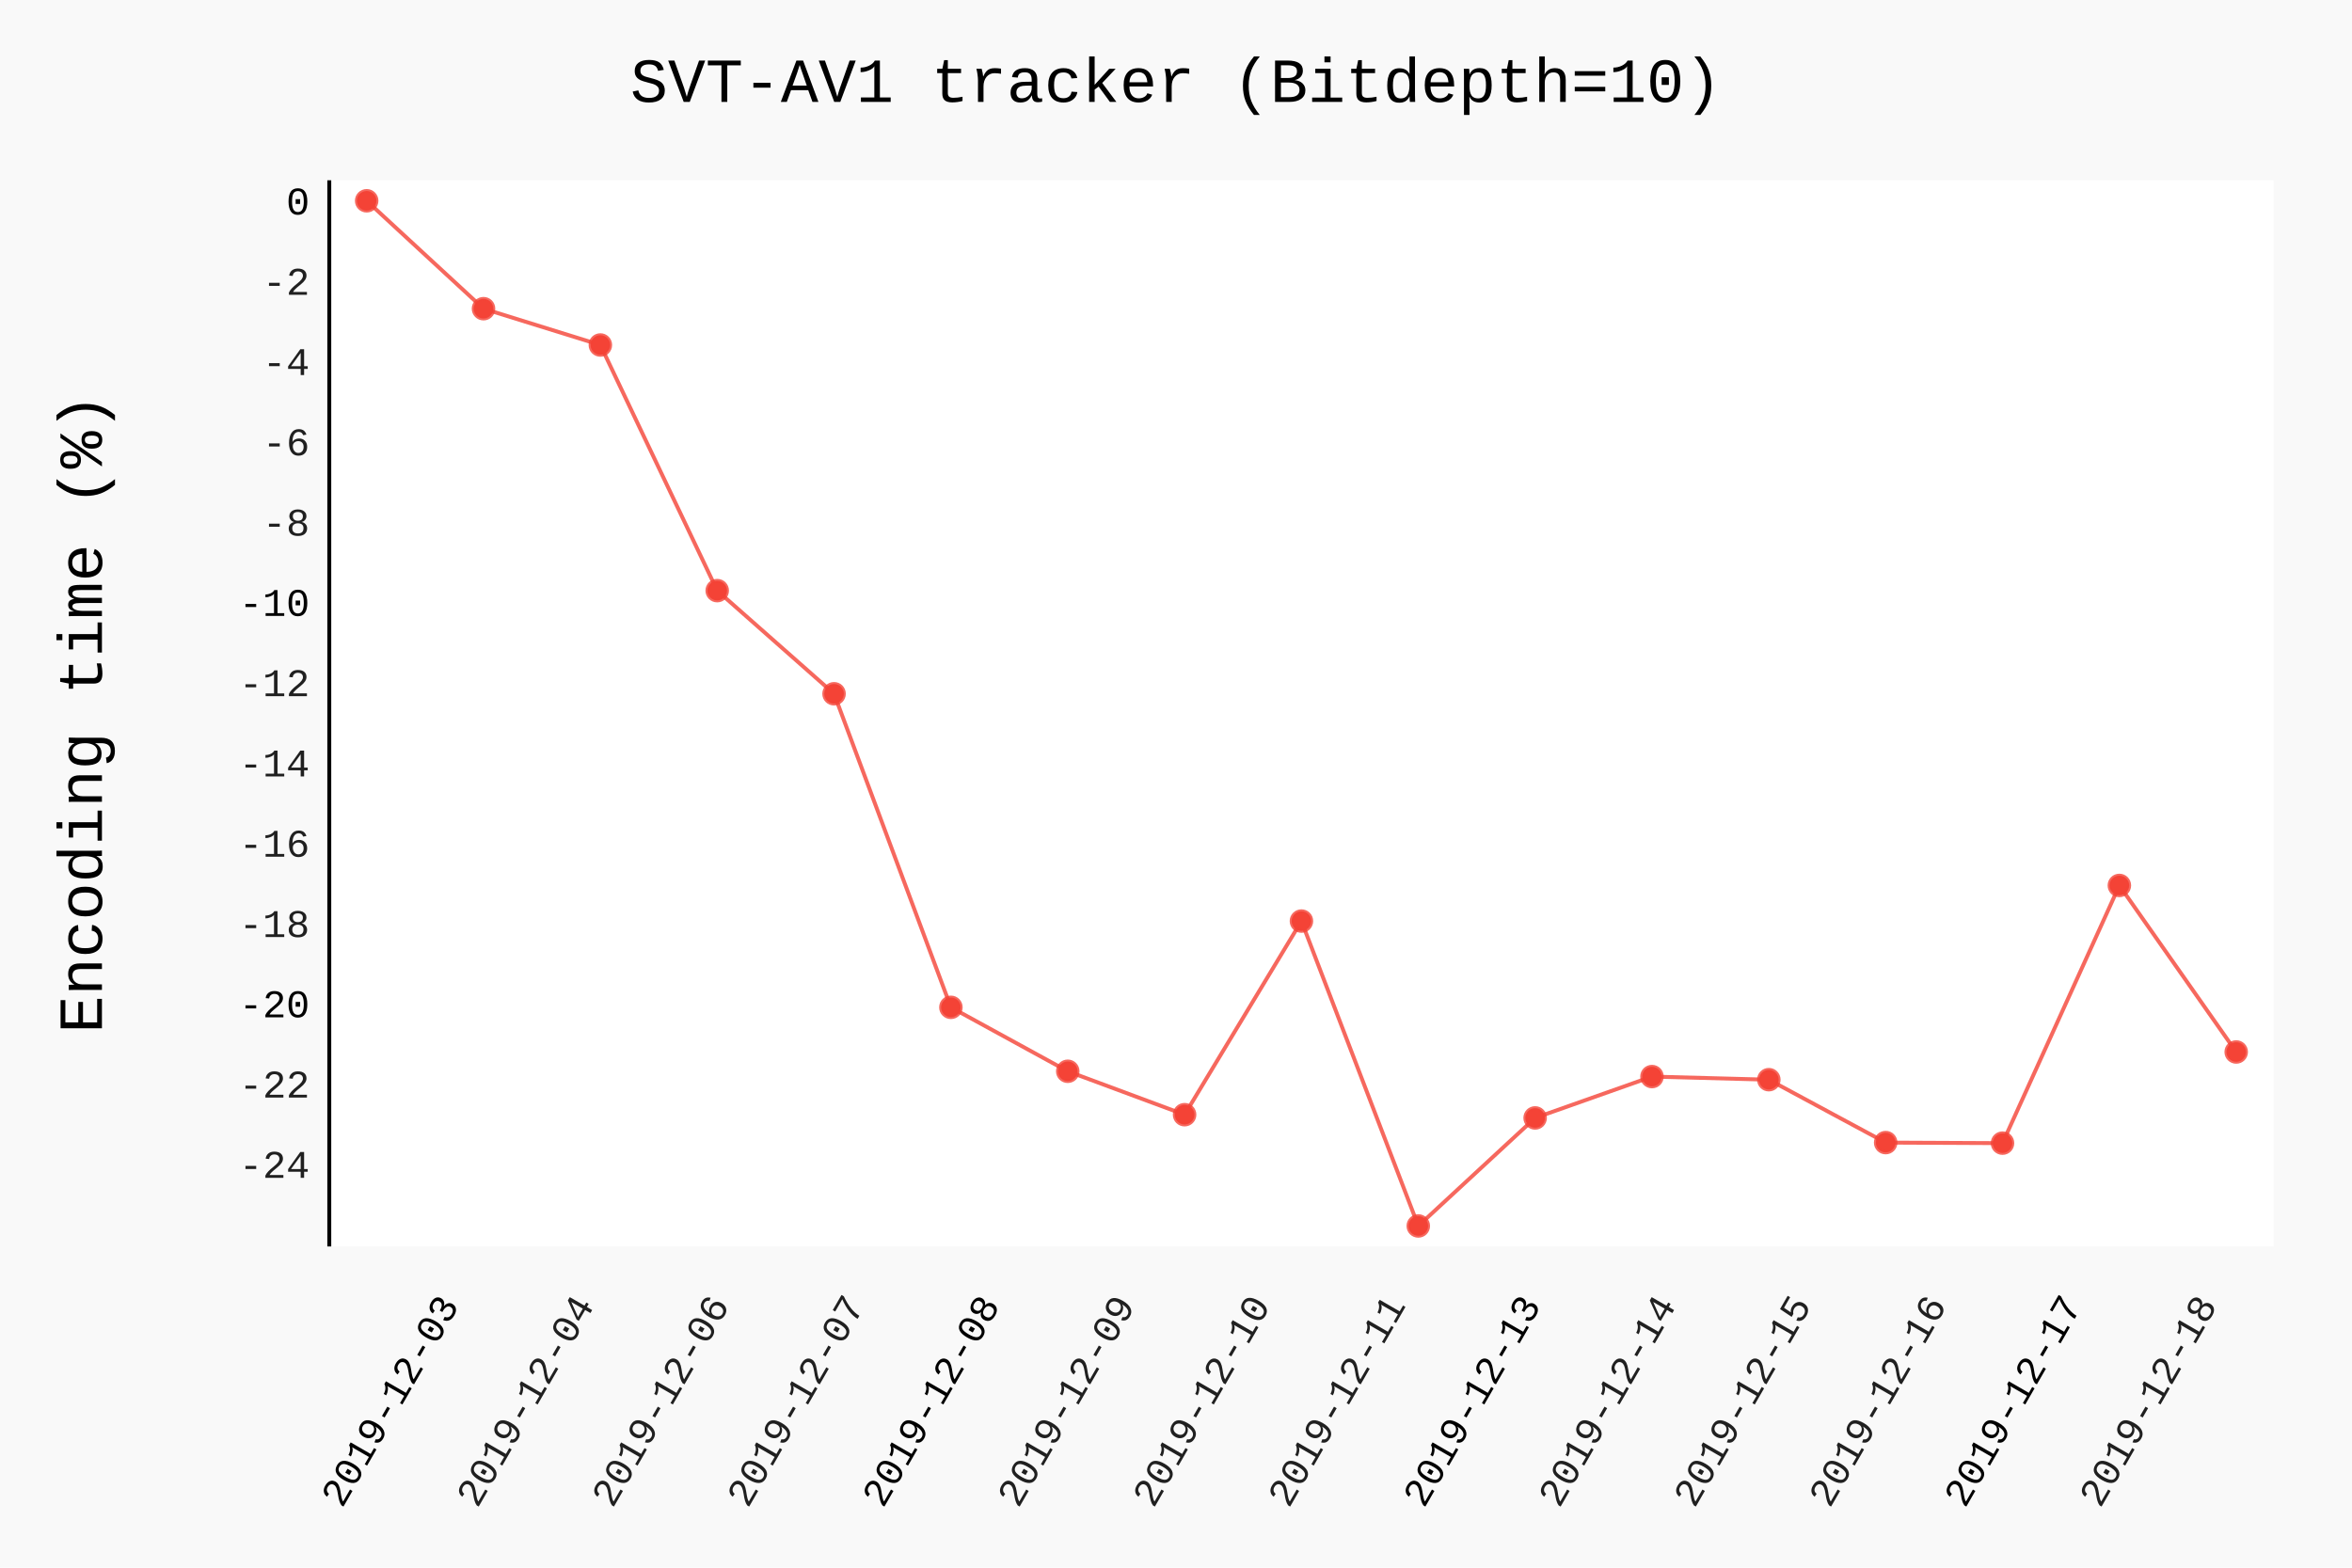
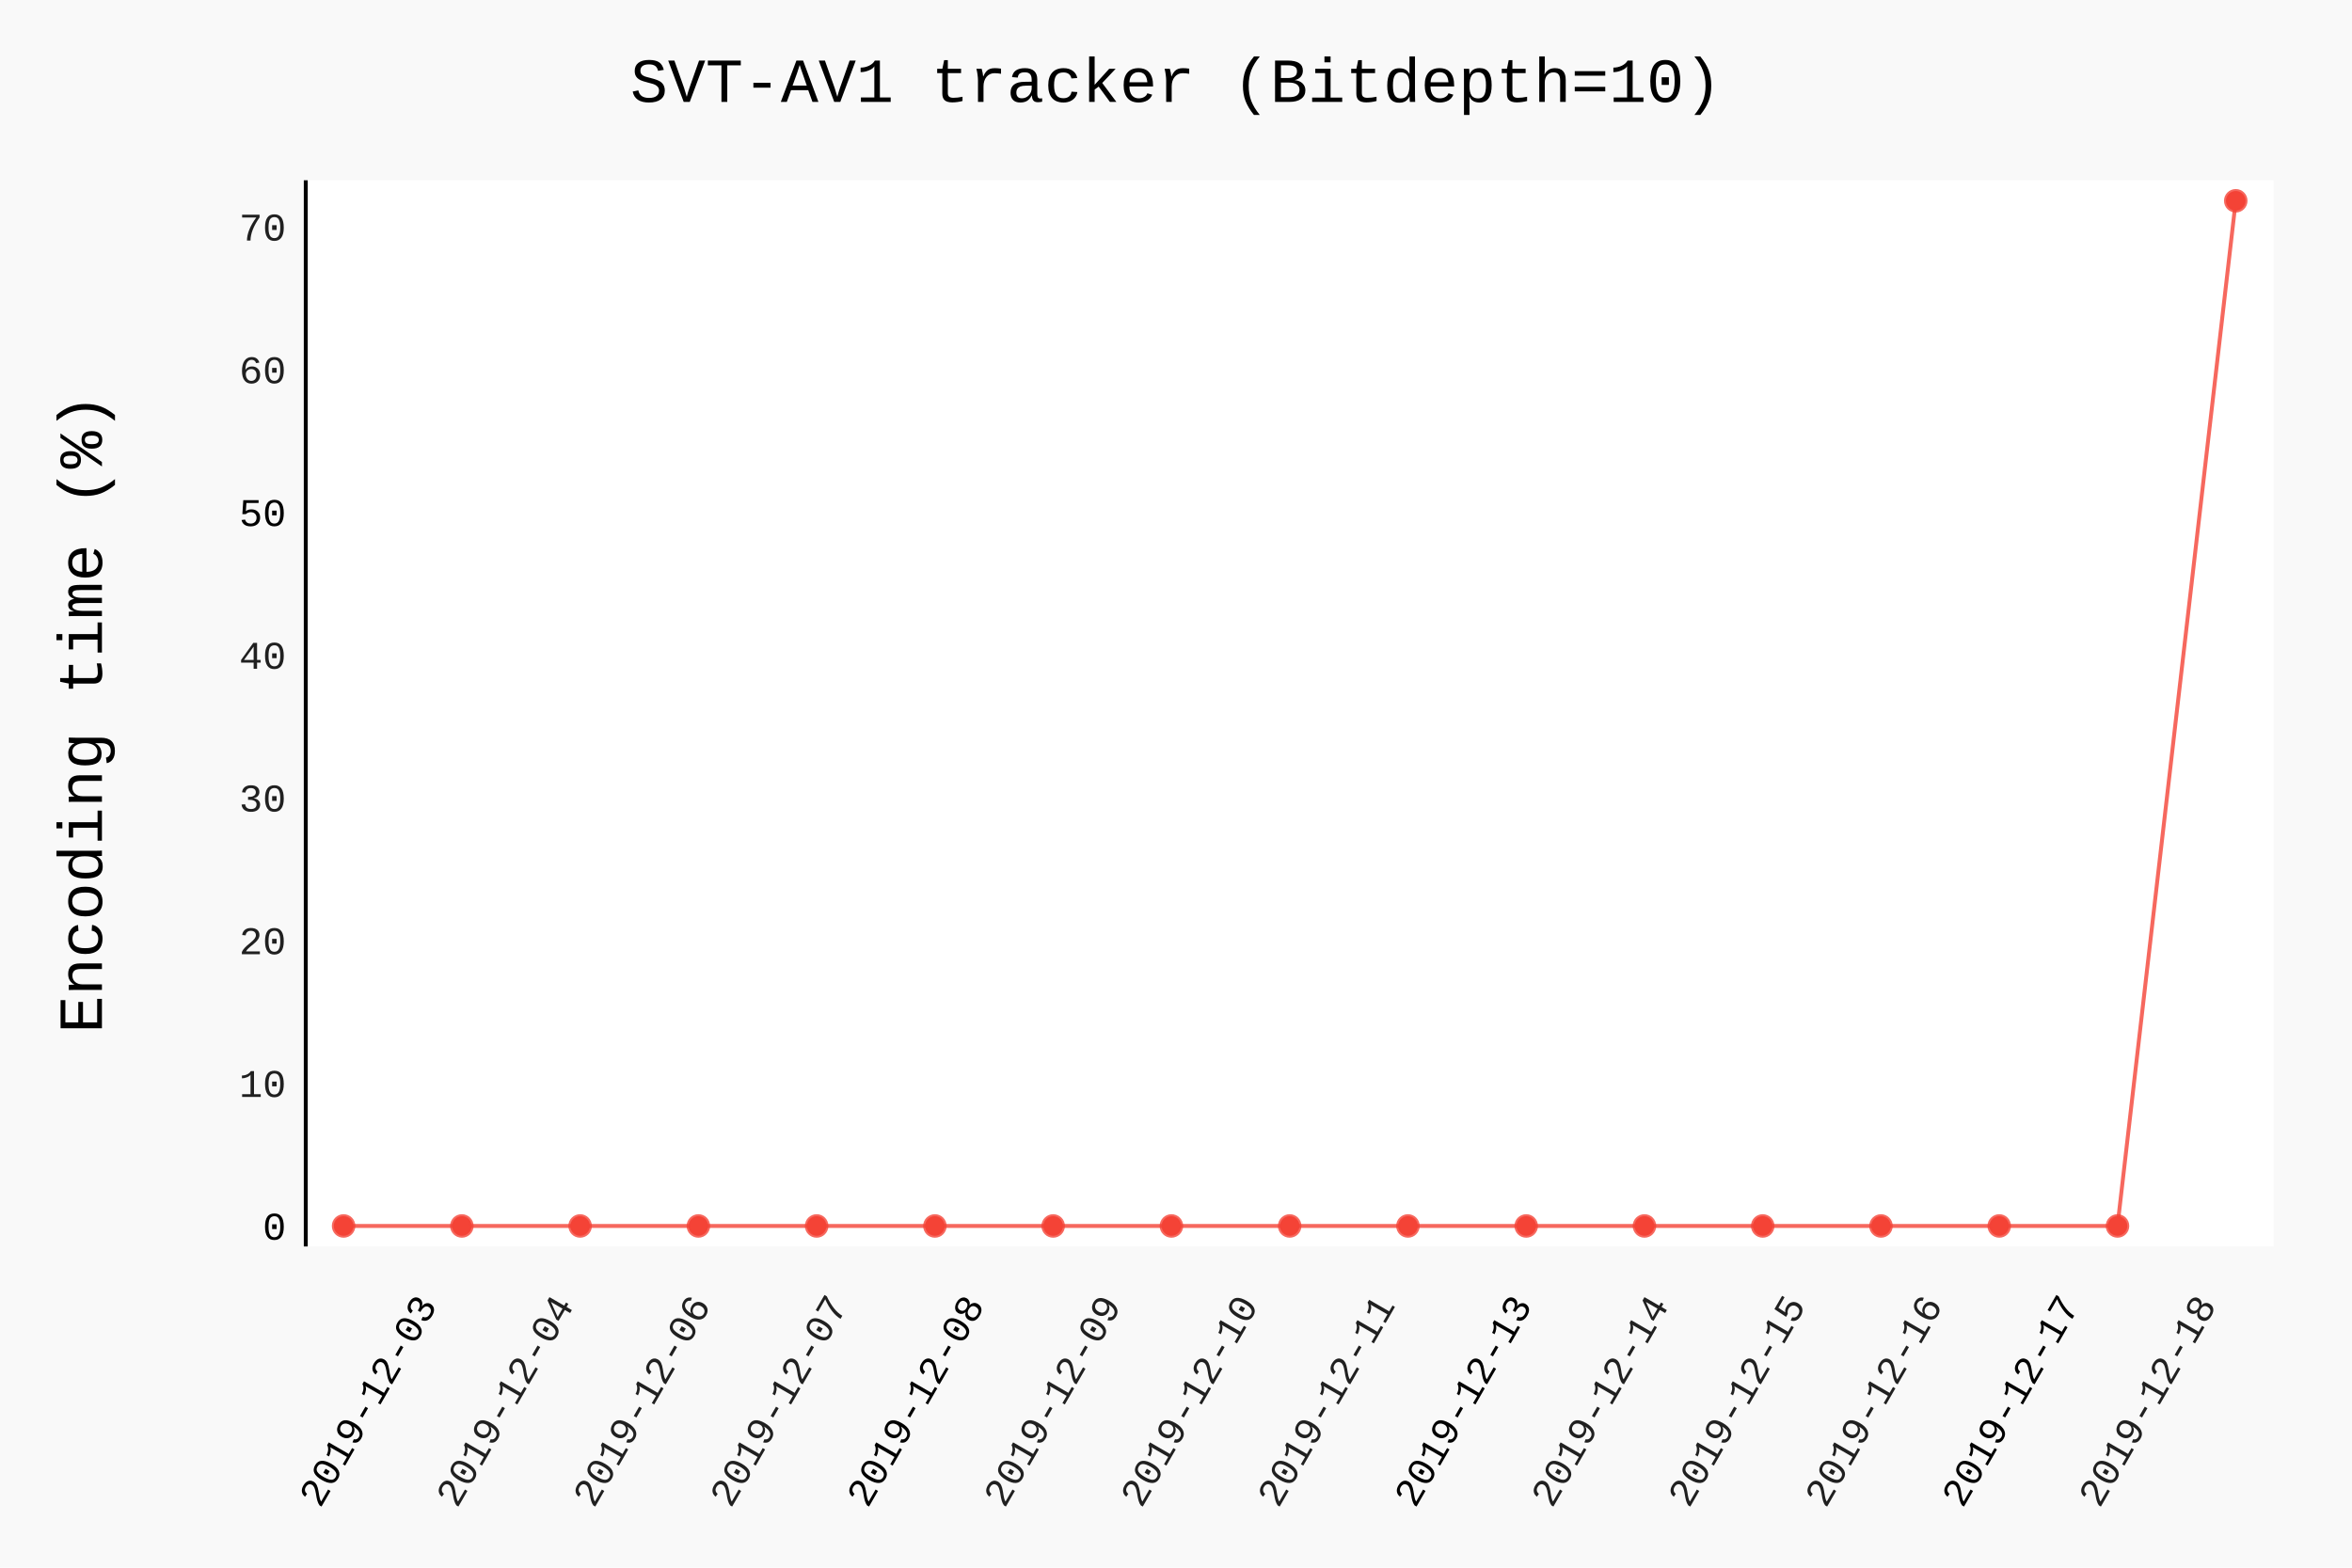
- <svg xmlns="http://www.w3.org/2000/svg" class="pygal-chart" id="chart-12cc9717-2812-47a3-beb8-0723f746c454" viewBox="0 0 600 400">
+ <svg xmlns="http://www.w3.org/2000/svg" id="chart-216a4497-31ba-444f-9d2e-01f04a5b6490" class="pygal-chart" viewBox="0 0 600 400">
  <defs>
-     <style type="text/css">#chart-12cc9717-2812-47a3-beb8-0723f746c454{-webkit-user-select:none;-webkit-font-smoothing:antialiased;font-family:Consolas,"Liberation Mono",Menlo,Courier,monospace}#chart-12cc9717-2812-47a3-beb8-0723f746c454 .title{font-family:Consolas,"Liberation Mono",Menlo,Courier,monospace;font-size:16px}#chart-12cc9717-2812-47a3-beb8-0723f746c454 .legends .legend text{font-family:Consolas,"Liberation Mono",Menlo,Courier,monospace;font-size:14px}#chart-12cc9717-2812-47a3-beb8-0723f746c454 .axis text{font-family:Consolas,"Liberation Mono",Menlo,Courier,monospace;font-size:10px}#chart-12cc9717-2812-47a3-beb8-0723f746c454 .axis text.major{font-family:Consolas,"Liberation Mono",Menlo,Courier,monospace;font-size:10px}#chart-12cc9717-2812-47a3-beb8-0723f746c454 .text-overlay text.value{font-family:Consolas,"Liberation Mono",Menlo,Courier,monospace;font-size:16px}#chart-12cc9717-2812-47a3-beb8-0723f746c454 .text-overlay text.label{font-family:Consolas,"Liberation Mono",Menlo,Courier,monospace;font-size:10px}#chart-12cc9717-2812-47a3-beb8-0723f746c454 .tooltip{font-family:Consolas,"Liberation Mono",Menlo,Courier,monospace;font-size:14px}#chart-12cc9717-2812-47a3-beb8-0723f746c454 text.no_data{font-family:Consolas,"Liberation Mono",Menlo,Courier,monospace;font-size:64px}
- #chart-12cc9717-2812-47a3-beb8-0723f746c454{background-color:rgba(249,249,249,1)}#chart-12cc9717-2812-47a3-beb8-0723f746c454 path,#chart-12cc9717-2812-47a3-beb8-0723f746c454 line,#chart-12cc9717-2812-47a3-beb8-0723f746c454 rect,#chart-12cc9717-2812-47a3-beb8-0723f746c454 circle{-webkit-transition:150ms;-moz-transition:150ms;transition:150ms}#chart-12cc9717-2812-47a3-beb8-0723f746c454 .graph &gt; .background{fill:rgba(249,249,249,1)}#chart-12cc9717-2812-47a3-beb8-0723f746c454 .plot &gt; .background{fill:rgba(255,255,255,1)}#chart-12cc9717-2812-47a3-beb8-0723f746c454 .graph{fill:rgba(0,0,0,.87)}#chart-12cc9717-2812-47a3-beb8-0723f746c454 text.no_data{fill:rgba(0,0,0,1)}#chart-12cc9717-2812-47a3-beb8-0723f746c454 .title{fill:rgba(0,0,0,1)}#chart-12cc9717-2812-47a3-beb8-0723f746c454 .legends .legend text{fill:rgba(0,0,0,.87)}#chart-12cc9717-2812-47a3-beb8-0723f746c454 .legends .legend:hover text{fill:rgba(0,0,0,1)}#chart-12cc9717-2812-47a3-beb8-0723f746c454 .axis .line{stroke:rgba(0,0,0,1)}#chart-12cc9717-2812-47a3-beb8-0723f746c454 .axis .guide.line{stroke:rgba(0,0,0,.54)}#chart-12cc9717-2812-47a3-beb8-0723f746c454 .axis .major.line{stroke:rgba(0,0,0,.87)}#chart-12cc9717-2812-47a3-beb8-0723f746c454 .axis text.major{fill:rgba(0,0,0,1)}#chart-12cc9717-2812-47a3-beb8-0723f746c454 .axis.y .guides:hover .guide.line,#chart-12cc9717-2812-47a3-beb8-0723f746c454 .line-graph .axis.x .guides:hover .guide.line,#chart-12cc9717-2812-47a3-beb8-0723f746c454 .stackedline-graph .axis.x .guides:hover .guide.line,#chart-12cc9717-2812-47a3-beb8-0723f746c454 .xy-graph .axis.x .guides:hover .guide.line{stroke:rgba(0,0,0,1)}#chart-12cc9717-2812-47a3-beb8-0723f746c454 .axis .guides:hover text{fill:rgba(0,0,0,1)}#chart-12cc9717-2812-47a3-beb8-0723f746c454 .reactive{fill-opacity:.7;stroke-opacity:.8}#chart-12cc9717-2812-47a3-beb8-0723f746c454 .ci{stroke:rgba(0,0,0,.87)}#chart-12cc9717-2812-47a3-beb8-0723f746c454 .reactive.active,#chart-12cc9717-2812-47a3-beb8-0723f746c454 .active .reactive{fill-opacity:.8;stroke-opacity:.9;stroke-width:4}#chart-12cc9717-2812-47a3-beb8-0723f746c454 .ci .reactive.active{stroke-width:1.5}#chart-12cc9717-2812-47a3-beb8-0723f746c454 .series text{fill:rgba(0,0,0,1)}#chart-12cc9717-2812-47a3-beb8-0723f746c454 .tooltip rect{fill:rgba(255,255,255,1);stroke:rgba(0,0,0,1);-webkit-transition:opacity 150ms;-moz-transition:opacity 150ms;transition:opacity 150ms}#chart-12cc9717-2812-47a3-beb8-0723f746c454 .tooltip .label{fill:rgba(0,0,0,.87)}#chart-12cc9717-2812-47a3-beb8-0723f746c454 .tooltip .label{fill:rgba(0,0,0,.87)}#chart-12cc9717-2812-47a3-beb8-0723f746c454 .tooltip .legend{font-size:.8em;fill:rgba(0,0,0,.54)}#chart-12cc9717-2812-47a3-beb8-0723f746c454 .tooltip .x_label{font-size:.6em;fill:rgba(0,0,0,1)}#chart-12cc9717-2812-47a3-beb8-0723f746c454 .tooltip .xlink{font-size:.5em;text-decoration:underline}#chart-12cc9717-2812-47a3-beb8-0723f746c454 .tooltip .value{font-size:1.5em}#chart-12cc9717-2812-47a3-beb8-0723f746c454 .bound{font-size:.5em}#chart-12cc9717-2812-47a3-beb8-0723f746c454 .max-value{font-size:.75em;fill:rgba(0,0,0,.54)}#chart-12cc9717-2812-47a3-beb8-0723f746c454 .map-element{fill:rgba(255,255,255,1);stroke:rgba(0,0,0,.54) !important}#chart-12cc9717-2812-47a3-beb8-0723f746c454 .map-element .reactive{fill-opacity:inherit;stroke-opacity:inherit}#chart-12cc9717-2812-47a3-beb8-0723f746c454 .color-0,#chart-12cc9717-2812-47a3-beb8-0723f746c454 .color-0 a:visited{stroke:#F44336;fill:#F44336}#chart-12cc9717-2812-47a3-beb8-0723f746c454 .text-overlay .color-0 text{fill:black}
- #chart-12cc9717-2812-47a3-beb8-0723f746c454 text.no_data{text-anchor:middle}#chart-12cc9717-2812-47a3-beb8-0723f746c454 .guide.line{fill:none}#chart-12cc9717-2812-47a3-beb8-0723f746c454 .centered{text-anchor:middle}#chart-12cc9717-2812-47a3-beb8-0723f746c454 .title{text-anchor:middle}#chart-12cc9717-2812-47a3-beb8-0723f746c454 .legends .legend text{fill-opacity:1}#chart-12cc9717-2812-47a3-beb8-0723f746c454 .axis.x text{text-anchor:middle}#chart-12cc9717-2812-47a3-beb8-0723f746c454 .axis.x:not(.web) text[transform]{text-anchor:start}#chart-12cc9717-2812-47a3-beb8-0723f746c454 .axis.x:not(.web) text[transform].backwards{text-anchor:end}#chart-12cc9717-2812-47a3-beb8-0723f746c454 .axis.y text{text-anchor:end}#chart-12cc9717-2812-47a3-beb8-0723f746c454 .axis.y text[transform].backwards{text-anchor:start}#chart-12cc9717-2812-47a3-beb8-0723f746c454 .axis.y2 text{text-anchor:start}#chart-12cc9717-2812-47a3-beb8-0723f746c454 .axis.y2 text[transform].backwards{text-anchor:end}#chart-12cc9717-2812-47a3-beb8-0723f746c454 .axis .guide.line{stroke-dasharray:4,4}#chart-12cc9717-2812-47a3-beb8-0723f746c454 .axis .major.guide.line{stroke-dasharray:6,6}#chart-12cc9717-2812-47a3-beb8-0723f746c454 .horizontal .axis.y .guide.line,#chart-12cc9717-2812-47a3-beb8-0723f746c454 .horizontal .axis.y2 .guide.line,#chart-12cc9717-2812-47a3-beb8-0723f746c454 .vertical .axis.x .guide.line{opacity:0}#chart-12cc9717-2812-47a3-beb8-0723f746c454 .horizontal .axis.always_show .guide.line,#chart-12cc9717-2812-47a3-beb8-0723f746c454 .vertical .axis.always_show .guide.line{opacity:1 !important}#chart-12cc9717-2812-47a3-beb8-0723f746c454 .axis.y .guides:hover .guide.line,#chart-12cc9717-2812-47a3-beb8-0723f746c454 .axis.y2 .guides:hover .guide.line,#chart-12cc9717-2812-47a3-beb8-0723f746c454 .axis.x .guides:hover .guide.line{opacity:1}#chart-12cc9717-2812-47a3-beb8-0723f746c454 .axis .guides:hover text{opacity:1}#chart-12cc9717-2812-47a3-beb8-0723f746c454 .nofill{fill:none}#chart-12cc9717-2812-47a3-beb8-0723f746c454 .subtle-fill{fill-opacity:.2}#chart-12cc9717-2812-47a3-beb8-0723f746c454 .dot{stroke-width:1px;fill-opacity:1}#chart-12cc9717-2812-47a3-beb8-0723f746c454 .dot.active{stroke-width:5px}#chart-12cc9717-2812-47a3-beb8-0723f746c454 .dot.negative{fill:transparent}#chart-12cc9717-2812-47a3-beb8-0723f746c454 text,#chart-12cc9717-2812-47a3-beb8-0723f746c454 tspan{stroke:none !important}#chart-12cc9717-2812-47a3-beb8-0723f746c454 .series text.active{opacity:1}#chart-12cc9717-2812-47a3-beb8-0723f746c454 .tooltip rect{fill-opacity:.95;stroke-width:.5}#chart-12cc9717-2812-47a3-beb8-0723f746c454 .tooltip text{fill-opacity:1}#chart-12cc9717-2812-47a3-beb8-0723f746c454 .showable{visibility:hidden}#chart-12cc9717-2812-47a3-beb8-0723f746c454 .showable.shown{visibility:visible}#chart-12cc9717-2812-47a3-beb8-0723f746c454 .gauge-background{fill:rgba(229,229,229,1);stroke:none}#chart-12cc9717-2812-47a3-beb8-0723f746c454 .bg-lines{stroke:rgba(249,249,249,1);stroke-width:2px}</style>
+     <style type="text/css">#chart-216a4497-31ba-444f-9d2e-01f04a5b6490{-webkit-user-select:none;-webkit-font-smoothing:antialiased;font-family:Consolas,"Liberation Mono",Menlo,Courier,monospace}#chart-216a4497-31ba-444f-9d2e-01f04a5b6490 .title{font-family:Consolas,"Liberation Mono",Menlo,Courier,monospace;font-size:16px}#chart-216a4497-31ba-444f-9d2e-01f04a5b6490 .legends .legend text{font-family:Consolas,"Liberation Mono",Menlo,Courier,monospace;font-size:14px}#chart-216a4497-31ba-444f-9d2e-01f04a5b6490 .axis text{font-family:Consolas,"Liberation Mono",Menlo,Courier,monospace;font-size:10px}#chart-216a4497-31ba-444f-9d2e-01f04a5b6490 .axis text.major{font-family:Consolas,"Liberation Mono",Menlo,Courier,monospace;font-size:10px}#chart-216a4497-31ba-444f-9d2e-01f04a5b6490 .text-overlay text.value{font-family:Consolas,"Liberation Mono",Menlo,Courier,monospace;font-size:16px}#chart-216a4497-31ba-444f-9d2e-01f04a5b6490 .text-overlay text.label{font-family:Consolas,"Liberation Mono",Menlo,Courier,monospace;font-size:10px}#chart-216a4497-31ba-444f-9d2e-01f04a5b6490 .tooltip{font-family:Consolas,"Liberation Mono",Menlo,Courier,monospace;font-size:14px}#chart-216a4497-31ba-444f-9d2e-01f04a5b6490 text.no_data{font-family:Consolas,"Liberation Mono",Menlo,Courier,monospace;font-size:64px}
+ #chart-216a4497-31ba-444f-9d2e-01f04a5b6490{background-color:rgba(249,249,249,1)}#chart-216a4497-31ba-444f-9d2e-01f04a5b6490 path,#chart-216a4497-31ba-444f-9d2e-01f04a5b6490 line,#chart-216a4497-31ba-444f-9d2e-01f04a5b6490 rect,#chart-216a4497-31ba-444f-9d2e-01f04a5b6490 circle{-webkit-transition:150ms;-moz-transition:150ms;transition:150ms}#chart-216a4497-31ba-444f-9d2e-01f04a5b6490 .graph &gt; .background{fill:rgba(249,249,249,1)}#chart-216a4497-31ba-444f-9d2e-01f04a5b6490 .plot &gt; .background{fill:rgba(255,255,255,1)}#chart-216a4497-31ba-444f-9d2e-01f04a5b6490 .graph{fill:rgba(0,0,0,.87)}#chart-216a4497-31ba-444f-9d2e-01f04a5b6490 text.no_data{fill:rgba(0,0,0,1)}#chart-216a4497-31ba-444f-9d2e-01f04a5b6490 .title{fill:rgba(0,0,0,1)}#chart-216a4497-31ba-444f-9d2e-01f04a5b6490 .legends .legend text{fill:rgba(0,0,0,.87)}#chart-216a4497-31ba-444f-9d2e-01f04a5b6490 .legends .legend:hover text{fill:rgba(0,0,0,1)}#chart-216a4497-31ba-444f-9d2e-01f04a5b6490 .axis .line{stroke:rgba(0,0,0,1)}#chart-216a4497-31ba-444f-9d2e-01f04a5b6490 .axis .guide.line{stroke:rgba(0,0,0,.54)}#chart-216a4497-31ba-444f-9d2e-01f04a5b6490 .axis .major.line{stroke:rgba(0,0,0,.87)}#chart-216a4497-31ba-444f-9d2e-01f04a5b6490 .axis text.major{fill:rgba(0,0,0,1)}#chart-216a4497-31ba-444f-9d2e-01f04a5b6490 .axis.y .guides:hover .guide.line,#chart-216a4497-31ba-444f-9d2e-01f04a5b6490 .line-graph .axis.x .guides:hover .guide.line,#chart-216a4497-31ba-444f-9d2e-01f04a5b6490 .stackedline-graph .axis.x .guides:hover .guide.line,#chart-216a4497-31ba-444f-9d2e-01f04a5b6490 .xy-graph .axis.x .guides:hover .guide.line{stroke:rgba(0,0,0,1)}#chart-216a4497-31ba-444f-9d2e-01f04a5b6490 .axis .guides:hover text{fill:rgba(0,0,0,1)}#chart-216a4497-31ba-444f-9d2e-01f04a5b6490 .reactive{fill-opacity:.7;stroke-opacity:.8}#chart-216a4497-31ba-444f-9d2e-01f04a5b6490 .ci{stroke:rgba(0,0,0,.87)}#chart-216a4497-31ba-444f-9d2e-01f04a5b6490 .reactive.active,#chart-216a4497-31ba-444f-9d2e-01f04a5b6490 .active .reactive{fill-opacity:.8;stroke-opacity:.9;stroke-width:4}#chart-216a4497-31ba-444f-9d2e-01f04a5b6490 .ci .reactive.active{stroke-width:1.5}#chart-216a4497-31ba-444f-9d2e-01f04a5b6490 .series text{fill:rgba(0,0,0,1)}#chart-216a4497-31ba-444f-9d2e-01f04a5b6490 .tooltip rect{fill:rgba(255,255,255,1);stroke:rgba(0,0,0,1);-webkit-transition:opacity 150ms;-moz-transition:opacity 150ms;transition:opacity 150ms}#chart-216a4497-31ba-444f-9d2e-01f04a5b6490 .tooltip .label{fill:rgba(0,0,0,.87)}#chart-216a4497-31ba-444f-9d2e-01f04a5b6490 .tooltip .label{fill:rgba(0,0,0,.87)}#chart-216a4497-31ba-444f-9d2e-01f04a5b6490 .tooltip .legend{font-size:.8em;fill:rgba(0,0,0,.54)}#chart-216a4497-31ba-444f-9d2e-01f04a5b6490 .tooltip .x_label{font-size:.6em;fill:rgba(0,0,0,1)}#chart-216a4497-31ba-444f-9d2e-01f04a5b6490 .tooltip .xlink{font-size:.5em;text-decoration:underline}#chart-216a4497-31ba-444f-9d2e-01f04a5b6490 .tooltip .value{font-size:1.5em}#chart-216a4497-31ba-444f-9d2e-01f04a5b6490 .bound{font-size:.5em}#chart-216a4497-31ba-444f-9d2e-01f04a5b6490 .max-value{font-size:.75em;fill:rgba(0,0,0,.54)}#chart-216a4497-31ba-444f-9d2e-01f04a5b6490 .map-element{fill:rgba(255,255,255,1);stroke:rgba(0,0,0,.54) !important}#chart-216a4497-31ba-444f-9d2e-01f04a5b6490 .map-element .reactive{fill-opacity:inherit;stroke-opacity:inherit}#chart-216a4497-31ba-444f-9d2e-01f04a5b6490 .color-0,#chart-216a4497-31ba-444f-9d2e-01f04a5b6490 .color-0 a:visited{stroke:#F44336;fill:#F44336}#chart-216a4497-31ba-444f-9d2e-01f04a5b6490 .text-overlay .color-0 text{fill:black}
+ #chart-216a4497-31ba-444f-9d2e-01f04a5b6490 text.no_data{text-anchor:middle}#chart-216a4497-31ba-444f-9d2e-01f04a5b6490 .guide.line{fill:none}#chart-216a4497-31ba-444f-9d2e-01f04a5b6490 .centered{text-anchor:middle}#chart-216a4497-31ba-444f-9d2e-01f04a5b6490 .title{text-anchor:middle}#chart-216a4497-31ba-444f-9d2e-01f04a5b6490 .legends .legend text{fill-opacity:1}#chart-216a4497-31ba-444f-9d2e-01f04a5b6490 .axis.x text{text-anchor:middle}#chart-216a4497-31ba-444f-9d2e-01f04a5b6490 .axis.x:not(.web) text[transform]{text-anchor:start}#chart-216a4497-31ba-444f-9d2e-01f04a5b6490 .axis.x:not(.web) text[transform].backwards{text-anchor:end}#chart-216a4497-31ba-444f-9d2e-01f04a5b6490 .axis.y text{text-anchor:end}#chart-216a4497-31ba-444f-9d2e-01f04a5b6490 .axis.y text[transform].backwards{text-anchor:start}#chart-216a4497-31ba-444f-9d2e-01f04a5b6490 .axis.y2 text{text-anchor:start}#chart-216a4497-31ba-444f-9d2e-01f04a5b6490 .axis.y2 text[transform].backwards{text-anchor:end}#chart-216a4497-31ba-444f-9d2e-01f04a5b6490 .axis .guide.line{stroke-dasharray:4,4}#chart-216a4497-31ba-444f-9d2e-01f04a5b6490 .axis .major.guide.line{stroke-dasharray:6,6}#chart-216a4497-31ba-444f-9d2e-01f04a5b6490 .horizontal .axis.y .guide.line,#chart-216a4497-31ba-444f-9d2e-01f04a5b6490 .horizontal .axis.y2 .guide.line,#chart-216a4497-31ba-444f-9d2e-01f04a5b6490 .vertical .axis.x .guide.line{opacity:0}#chart-216a4497-31ba-444f-9d2e-01f04a5b6490 .horizontal .axis.always_show .guide.line,#chart-216a4497-31ba-444f-9d2e-01f04a5b6490 .vertical .axis.always_show .guide.line{opacity:1 !important}#chart-216a4497-31ba-444f-9d2e-01f04a5b6490 .axis.y .guides:hover .guide.line,#chart-216a4497-31ba-444f-9d2e-01f04a5b6490 .axis.y2 .guides:hover .guide.line,#chart-216a4497-31ba-444f-9d2e-01f04a5b6490 .axis.x .guides:hover .guide.line{opacity:1}#chart-216a4497-31ba-444f-9d2e-01f04a5b6490 .axis .guides:hover text{opacity:1}#chart-216a4497-31ba-444f-9d2e-01f04a5b6490 .nofill{fill:none}#chart-216a4497-31ba-444f-9d2e-01f04a5b6490 .subtle-fill{fill-opacity:.2}#chart-216a4497-31ba-444f-9d2e-01f04a5b6490 .dot{stroke-width:1px;fill-opacity:1}#chart-216a4497-31ba-444f-9d2e-01f04a5b6490 .dot.active{stroke-width:5px}#chart-216a4497-31ba-444f-9d2e-01f04a5b6490 .dot.negative{fill:transparent}#chart-216a4497-31ba-444f-9d2e-01f04a5b6490 text,#chart-216a4497-31ba-444f-9d2e-01f04a5b6490 tspan{stroke:none !important}#chart-216a4497-31ba-444f-9d2e-01f04a5b6490 .series text.active{opacity:1}#chart-216a4497-31ba-444f-9d2e-01f04a5b6490 .tooltip rect{fill-opacity:.95;stroke-width:.5}#chart-216a4497-31ba-444f-9d2e-01f04a5b6490 .tooltip text{fill-opacity:1}#chart-216a4497-31ba-444f-9d2e-01f04a5b6490 .showable{visibility:hidden}#chart-216a4497-31ba-444f-9d2e-01f04a5b6490 .showable.shown{visibility:visible}#chart-216a4497-31ba-444f-9d2e-01f04a5b6490 .gauge-background{fill:rgba(229,229,229,1);stroke:none}#chart-216a4497-31ba-444f-9d2e-01f04a5b6490 .bg-lines{stroke:rgba(249,249,249,1);stroke-width:2px}</style>
  </defs>
  <g class="graph datetimeline-graph vertical">
    <rect class="background" height="400" width="600" x="0" y="0" />
-     <g class="plot" transform="translate(84, 46)">
-       <rect class="background" height="272.038" width="496.0" x="0" y="0" />
+     <g class="plot" transform="translate(78, 46)">
+       <rect class="background" height="272.038" width="502.0" x="0" y="0" />
      <g class="axis y">
        <g class="guides">
-           <text class="" x="-5" y="254.532">-24</text>
+           <text class="major" x="-5" y="270.307">0</text>
        </g>
        <g class="guides">
-           <text class="" x="-5" y="234.049">-22</text>
+           <text class="" x="-5" y="233.888">10</text>
        </g>
        <g class="guides">
-           <text class="major" x="-5" y="213.565">-20</text>
+           <text class="" x="-5" y="197.469">20</text>
        </g>
        <g class="guides">
-           <text class="" x="-5" y="193.082">-18</text>
+           <text class="" x="-5" y="161.051">30</text>
        </g>
        <g class="guides">
-           <text class="" x="-5" y="172.598">-16</text>
+           <text class="" x="-5" y="124.632">40</text>
        </g>
        <g class="guides">
-           <text class="" x="-5" y="152.115">-14</text>
+           <text class="major" x="-5" y="88.213">50</text>
        </g>
        <g class="guides">
-           <text class="" x="-5" y="131.632">-12</text>
+           <text class="" x="-5" y="51.794">60</text>
        </g>
        <g class="guides">
-           <text class="major" x="-5" y="111.148">-10</text>
-         </g>
-         <g class="guides">
-           <text class="" x="-5" y="90.665">-8</text>
-         </g>
-         <g class="guides">
-           <text class="" x="-5" y="70.182">-6</text>
-         </g>
-         <g class="guides">
-           <text class="" x="-5" y="49.698">-4</text>
-         </g>
-         <g class="guides">
-           <text class="" x="-5" y="29.215">-2</text>
-         </g>
-         <g class="guides">
-           <text class="major" x="-5" y="8.732">0</text>
+           <text class="" x="-5" y="15.375">70</text>
        </g>
      </g>
      <g class="axis x">
        <path class="line" d="M0 0 v272.038" />
        <g class="guides">
-           <path class="major guide line" d="M33.274 0 v272.038" />
-           <text class="major backwards" transform="rotate(300 33.27422 287.0385)" x="33.274" y="287.038">2019-12-03</text>
+           <path class="major guide line" d="M33.677 0 v272.038" />
+           <text class="major backwards" x="33.677" y="287.038" transform="rotate(300 33.67673 287.0385)">2019-12-03</text>
        </g>
        <g class="guides">
-           <path class="guide line" d="M67.774 0 v272.038" />
-           <text class="backwards" transform="rotate(300 67.77386 287.0385)" x="67.774" y="287.038">2019-12-04</text>
+           <path class="guide line" d="M68.594 0 v272.038" />
+           <text class="backwards" x="68.594" y="287.038" transform="rotate(300 68.5937 287.0385)">2019-12-04</text>
        </g>
        <g class="guides">
-           <path class="guide line" d="M102.274 0 v272.038" />
-           <text class="backwards" transform="rotate(300 102.2735 287.0385)" x="102.274" y="287.038">2019-12-06</text>
+           <path class="guide line" d="M103.511 0 v272.038" />
+           <text class="backwards" x="103.511" y="287.038" transform="rotate(300 103.5107 287.0385)">2019-12-06</text>
        </g>
        <g class="guides">
-           <path class="guide line" d="M136.773 0 v272.038" />
-           <text class="backwards" transform="rotate(300 136.7731 287.0385)" x="136.773" y="287.038">2019-12-07</text>
+           <path class="guide line" d="M138.428 0 v272.038" />
+           <text class="backwards" x="138.428" y="287.038" transform="rotate(300 138.4277 287.0385)">2019-12-07</text>
        </g>
        <g class="guides">
-           <path class="major guide line" d="M171.273 0 v272.038" />
-           <text class="major backwards" transform="rotate(300 171.2728 287.0385)" x="171.273" y="287.038">2019-12-08</text>
+           <path class="major guide line" d="M173.345 0 v272.038" />
+           <text class="major backwards" x="173.345" y="287.038" transform="rotate(300 173.3446 287.0385)">2019-12-08</text>
        </g>
        <g class="guides">
-           <path class="guide line" d="M205.772 0 v272.038" />
-           <text class="backwards" transform="rotate(300 205.7724 287.0385)" x="205.772" y="287.038">2019-12-09</text>
+           <path class="guide line" d="M208.262 0 v272.038" />
+           <text class="backwards" x="208.262" y="287.038" transform="rotate(300 208.2616 287.0385)">2019-12-09</text>
        </g>
        <g class="guides">
-           <path class="guide line" d="M240.272 0 v272.038" />
-           <text class="backwards" transform="rotate(300 240.2721 287.0385)" x="240.272" y="287.038">2019-12-10</text>
+           <path class="guide line" d="M243.179 0 v272.038" />
+           <text class="backwards" x="243.179" y="287.038" transform="rotate(300 243.1786 287.0385)">2019-12-10</text>
        </g>
        <g class="guides">
-           <path class="guide line" d="M274.772 0 v272.038" />
-           <text class="backwards" transform="rotate(300 274.7717 287.0385)" x="274.772" y="287.038">2019-12-11</text>
+           <path class="guide line" d="M278.096 0 v272.038" />
+           <text class="backwards" x="278.096" y="287.038" transform="rotate(300 278.0956 287.0385)">2019-12-11</text>
        </g>
        <g class="guides">
-           <path class="major guide line" d="M309.271 0 v272.038" />
-           <text class="major backwards" transform="rotate(300 309.2714 287.0385)" x="309.271" y="287.038">2019-12-13</text>
+           <path class="major guide line" d="M313.013 0 v272.038" />
+           <text class="major backwards" x="313.013" y="287.038" transform="rotate(300 313.0126 287.0385)">2019-12-13</text>
        </g>
        <g class="guides">
-           <path class="guide line" d="M343.771 0 v272.038" />
-           <text class="backwards" transform="rotate(300 343.771 287.0385)" x="343.771" y="287.038">2019-12-14</text>
+           <path class="guide line" d="M347.93 0 v272.038" />
+           <text class="backwards" x="347.93" y="287.038" transform="rotate(300 347.9295 287.0385)">2019-12-14</text>
        </g>
        <g class="guides">
-           <path class="guide line" d="M378.271 0 v272.038" />
-           <text class="backwards" transform="rotate(300 378.2707 287.0385)" x="378.271" y="287.038">2019-12-15</text>
+           <path class="guide line" d="M382.847 0 v272.038" />
+           <text class="backwards" x="382.847" y="287.038" transform="rotate(300 382.8465 287.0385)">2019-12-15</text>
        </g>
        <g class="guides">
-           <path class="guide line" d="M412.77 0 v272.038" />
-           <text class="backwards" transform="rotate(300 412.7703 287.0385)" x="412.77" y="287.038">2019-12-16</text>
+           <path class="guide line" d="M417.763 0 v272.038" />
+           <text class="backwards" x="417.763" y="287.038" transform="rotate(300 417.7635 287.0385)">2019-12-16</text>
        </g>
        <g class="guides">
-           <path class="major guide line" d="M447.27 0 v272.038" />
-           <text class="major backwards" transform="rotate(300 447.2699 287.0385)" x="447.27" y="287.038">2019-12-17</text>
+           <path class="major guide line" d="M452.68 0 v272.038" />
+           <text class="major backwards" x="452.68" y="287.038" transform="rotate(300 452.6805 287.0385)">2019-12-17</text>
        </g>
        <g class="guides">
-           <path class="guide line" d="M481.77 0 v272.038" />
-           <text class="backwards" transform="rotate(300 481.7696 287.0385)" x="481.77" y="287.038">2019-12-18</text>
+           <path class="guide line" d="M487.597 0 v272.038" />
+           <text class="backwards" x="487.597" y="287.038" transform="rotate(300 487.5974 287.0385)">2019-12-18</text>
        </g>
      </g>
      <g class="series serie-0 color-0">
-         <path class="line reactive nofill" d="M9.538 5.232 L39.346 32.762 69.154 42.027 98.962 104.7 128.769 131.018 158.577 211.025 188.385 227.339 218.192 238.415 248 189.015 277.808 266.807 307.615 239.241 337.423 228.693 367.231 229.484 397.038 245.535 426.846 245.676 456.654 179.926 486.462 222.417" />
+         <path class="line reactive nofill" d="M9.654 266.807 L39.822 266.807 69.99 266.807 100.159 266.807 130.327 266.807 160.495 266.807 190.663 266.807 220.832 266.807 251 266.807 281.168 266.807 311.337 266.807 341.505 266.807 371.673 266.807 401.841 266.807 432.01 266.807 462.178 266.807 492.346 5.232" />
      </g>
    </g>
    <g class="titles">
      <text class="title plot_title" x="300.0" y="26">SVT-AV1 tracker (Bitdepth=10)</text>
-       <text class="title" transform="rotate(-90 0 182.0192)" x="0" y="208.019">Encoding time (%)</text>
+       <text class="title" x="0" y="208.019" transform="rotate(-90 0 182.0192)">Encoding time (%)</text>
    </g>
-     <g class="plot overlay" transform="translate(84, 46)">
+     <g class="plot overlay" transform="translate(78, 46)">
      <g class="series serie-0 color-0">
        <g class="dots">
-           <circle class="dot reactive tooltip-trigger" cx="9.538" cy="5.232" r="2.5" />
+           <circle class="dot reactive tooltip-trigger" cx="9.654" cy="266.807" r="2.5" />
        </g>
        <g class="dots">
-           <circle class="dot reactive tooltip-trigger" cx="39.346" cy="32.762" r="2.5" />
+           <circle class="dot reactive tooltip-trigger" cx="39.822" cy="266.807" r="2.5" />
        </g>
        <g class="dots">
-           <circle class="dot reactive tooltip-trigger" cx="69.154" cy="42.027" r="2.5" />
+           <circle class="dot reactive tooltip-trigger" cx="69.99" cy="266.807" r="2.5" />
        </g>
        <g class="dots">
-           <circle class="dot reactive tooltip-trigger" cx="98.962" cy="104.7" r="2.5" />
+           <circle class="dot reactive tooltip-trigger" cx="100.159" cy="266.807" r="2.5" />
        </g>
        <g class="dots">
-           <circle class="dot reactive tooltip-trigger" cx="128.769" cy="131.018" r="2.5" />
+           <circle class="dot reactive tooltip-trigger" cx="130.327" cy="266.807" r="2.5" />
        </g>
        <g class="dots">
-           <circle class="dot reactive tooltip-trigger" cx="158.577" cy="211.025" r="2.5" />
+           <circle class="dot reactive tooltip-trigger" cx="160.495" cy="266.807" r="2.5" />
        </g>
        <g class="dots">
-           <circle class="dot reactive tooltip-trigger" cx="188.385" cy="227.339" r="2.5" />
+           <circle class="dot reactive tooltip-trigger" cx="190.663" cy="266.807" r="2.5" />
        </g>
        <g class="dots">
-           <circle class="dot reactive tooltip-trigger" cx="218.192" cy="238.415" r="2.5" />
+           <circle class="dot reactive tooltip-trigger" cx="220.832" cy="266.807" r="2.5" />
        </g>
        <g class="dots">
-           <circle class="dot reactive tooltip-trigger" cx="248.0" cy="189.015" r="2.5" />
+           <circle class="dot reactive tooltip-trigger" cx="251.0" cy="266.807" r="2.5" />
        </g>
        <g class="dots">
-           <circle class="dot reactive tooltip-trigger" cx="277.808" cy="266.807" r="2.5" />
+           <circle class="dot reactive tooltip-trigger" cx="281.168" cy="266.807" r="2.5" />
        </g>
        <g class="dots">
-           <circle class="dot reactive tooltip-trigger" cx="307.615" cy="239.241" r="2.5" />
+           <circle class="dot reactive tooltip-trigger" cx="311.337" cy="266.807" r="2.5" />
        </g>
        <g class="dots">
-           <circle class="dot reactive tooltip-trigger" cx="337.423" cy="228.693" r="2.5" />
+           <circle class="dot reactive tooltip-trigger" cx="341.505" cy="266.807" r="2.5" />
        </g>
        <g class="dots">
-           <circle class="dot reactive tooltip-trigger" cx="367.231" cy="229.484" r="2.5" />
+           <circle class="dot reactive tooltip-trigger" cx="371.673" cy="266.807" r="2.5" />
        </g>
        <g class="dots">
-           <circle class="dot reactive tooltip-trigger" cx="397.038" cy="245.535" r="2.5" />
+           <circle class="dot reactive tooltip-trigger" cx="401.841" cy="266.807" r="2.5" />
        </g>
        <g class="dots">
-           <circle class="dot reactive tooltip-trigger" cx="426.846" cy="245.676" r="2.5" />
+           <circle class="dot reactive tooltip-trigger" cx="432.01" cy="266.807" r="2.5" />
        </g>
        <g class="dots">
-           <circle class="dot reactive tooltip-trigger" cx="456.654" cy="179.926" r="2.5" />
+           <circle class="dot reactive tooltip-trigger" cx="462.178" cy="266.807" r="2.5" />
        </g>
        <g class="dots">
-           <circle class="dot reactive tooltip-trigger" cx="486.462" cy="222.417" r="2.5" />
+           <circle class="dot reactive tooltip-trigger" cx="492.346" cy="5.232" r="2.5" />
        </g>
      </g>
    </g>
-     <g class="plot text-overlay" transform="translate(84, 46)">
+     <g class="plot text-overlay" transform="translate(78, 46)">
      <g class="series serie-0 color-0" />
    </g>
-     <g class="plot tooltip-overlay" transform="translate(84, 46)">
+     <g class="plot tooltip-overlay" transform="translate(78, 46)">
      <g class="tooltip" style="opacity: 0" transform="translate(0 0)">
        <rect class="tooltip-box" height="0" rx="0" ry="0" width="0" />
        <g class="text" />
      </g>
    </g>
  </g>
</svg>
